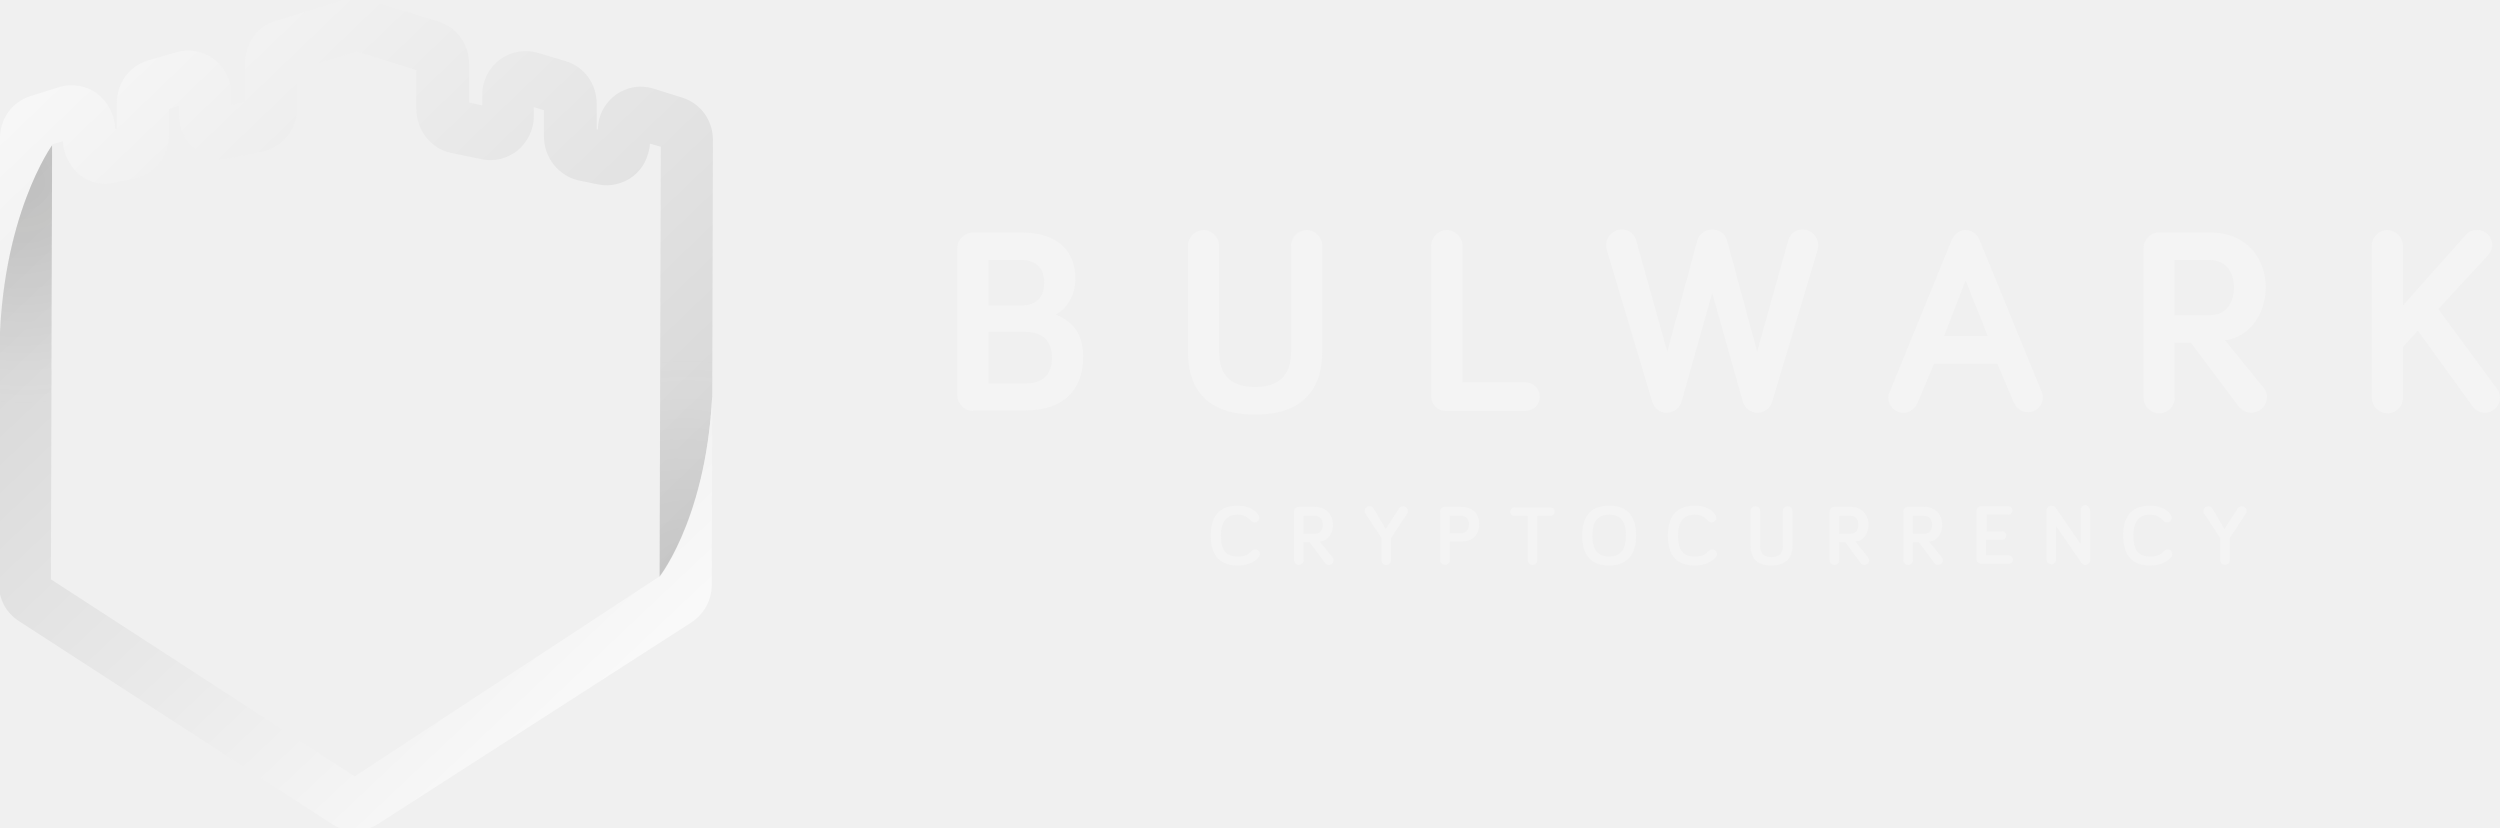
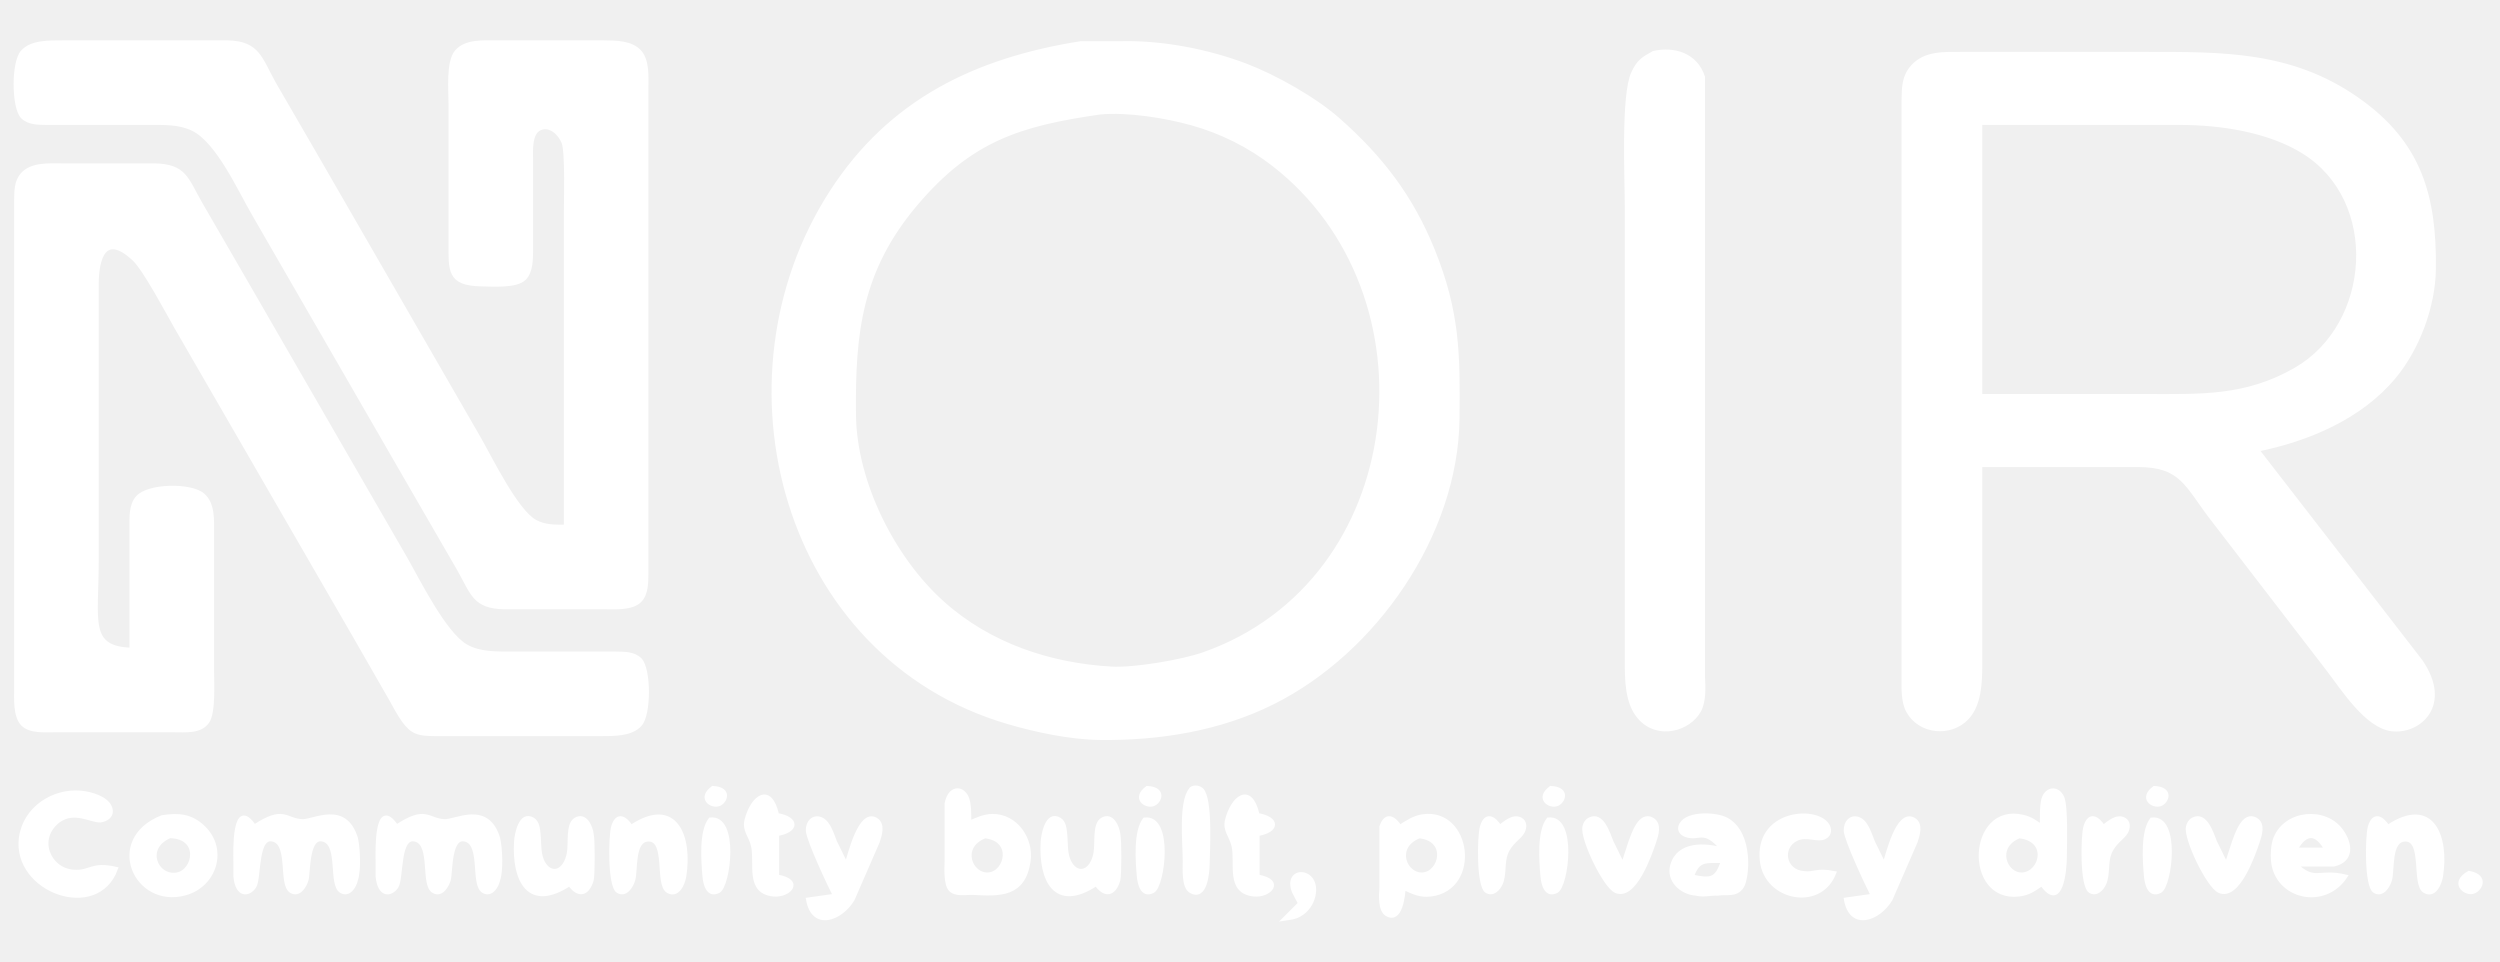
- <svg xmlns="http://www.w3.org/2000/svg" xmlns:xlink="http://www.w3.org/1999/xlink" viewBox="0 0 417.3 138.2" enable-background="new 0 0 417.3 138.2">
-   <style type="text/css">.st0{fill:#F4F4F4;} .st1{clip-path:url(#SVGID_2_);} .st2{fill:url(#SVGID_3_);} .st3{fill:url(#SVGID_4_);} .st4{filter:url(#Adobe_OpacityMaskFilter);} .st5{fill:url(#SVGID_6_);} .st6{opacity:0.19;mask:url(#SVGID_5_);fill:url(#SVGID_7_);} .st7{filter:url(#Adobe_OpacityMaskFilter_1_);} .st8{fill:url(#SVGID_9_);} .st9{opacity:0.19;mask:url(#SVGID_8_);fill:url(#SVGID_10_);}</style>
-   <g id="Layer_1_1_">
-     <path class="st0" d="M162.4 68.6c-1.4 0-2.6-1.2-2.6-2.6v-24.6c0-1.4 1.2-2.6 2.6-2.6h8c6.7 0 9.1 3.6 9.1 7.7 0 2.9-1.5 5.1-3.3 6 3.3 1.3 4.6 3.7 4.6 7.1 0 5.4-3.2 8.9-9.6 8.9h-8.8zm2.6-17.6h5.4c2.8 0 3.9-1.6 3.9-3.8 0-2.3-1.2-3.8-3.9-3.8h-5.4v7.6zm0 13h6.2c3.1 0 4.4-1.7 4.4-4.3 0-2.7-1.5-4.3-4.4-4.3h-6.2v8.6zm33.3-5.2v-17.8c0-1.4 1.2-2.6 2.6-2.6 1.4 0 2.6 1.2 2.6 2.6v17.8c0 2.7 1 5.8 6 5.8s6-3.1 6-5.8v-17.8c0-1.4 1.2-2.6 2.6-2.6 1.4 0 2.6 1.2 2.6 2.6v17.8c0 5-2.2 10.4-11.2 10.4s-11.2-5.3-11.2-10.4zm56.2 5c1.5 0 2.5 1.1 2.5 2.4 0 1.4-1 2.4-2.5 2.4h-13.1c-1.5 0-2.5-1.1-2.5-2.5v-25.1c0-1.4 1.2-2.6 2.6-2.6 1.4 0 2.6 1.2 2.6 2.6v22.8h10.4zm31.3-14.9l-5.1 18.1c-.3 1.1-1.3 1.9-2.5 1.9s-2.1-.8-2.4-1.8l-7.6-25.4c-.1-.3-.1-.5-.1-.8 0-1.4 1.2-2.6 2.6-2.6s2.2 1 2.4 1.8l5.2 18.6 5-18.5c.3-1.2 1.4-1.9 2.5-1.9s2.2.7 2.5 1.9l5 18.5 5.2-18.6c.2-.8 1-1.8 2.4-1.8s2.6 1.2 2.6 2.6c0 .3 0 .5-.1.8l-7.6 25.4c-.3 1-1.3 1.8-2.4 1.8-1.2 0-2.2-.8-2.5-1.9l-5.1-18.1zm37 11.9l-2.7 6.4c-.4.9-1.2 1.7-2.4 1.7-1.4 0-2.5-1.2-2.5-2.5 0-.3 0-.6.2-.9l10.4-25.5c.3-.6 1-1.6 2.3-1.6s2.1 1 2.3 1.6l10.4 25.4c.1.3.2.7.2.9 0 1.4-1.2 2.5-2.5 2.5-1.2 0-2-.8-2.4-1.7l-2.7-6.4h-10.6zm5.3-14l-3.6 9.3h7.3l-3.7-9.3zm34.9 10.4v9.2c0 1.4-1.1 2.6-2.6 2.6-1.4 0-2.6-1.2-2.6-2.6v-25c0-1.4 1.2-2.6 2.6-2.6h8.5c6 0 9.3 4.2 9.3 9.2 0 4.2-2.6 8.3-6.8 8.8l6.5 8c.4.5.5 1.1.5 1.5 0 1.4-1.2 2.6-2.6 2.6-.8 0-1.5-.4-2-.9l-8.1-10.8h-2.7zm0-13.8v9.2h6c2.7 0 3.9-2.3 3.9-4.6 0-2.4-1.2-4.6-4.1-4.6h-5.8zm38 7.7l10.6-11.9c.5-.6 1.2-.8 1.9-.8 1.4 0 2.5 1.1 2.5 2.5 0 .7-.3 1.2-.7 1.7l-8.3 9 9.8 13.3c.3.4.5.9.5 1.5 0 1.4-1.2 2.5-2.5 2.5-1.1 0-1.7-.6-2.1-1.1l-9.1-12.6-2.5 2.7v8.5c0 1.4-1.1 2.6-2.6 2.6-1.4 0-2.6-1.2-2.6-2.6v-25.4c0-1.4 1.2-2.6 2.6-2.6 1.4 0 2.6 1.2 2.6 2.6v10.1zm-238.6 17.5c-1.4 0-2.6-1.2-2.6-2.6v-24.6c0-1.4 1.2-2.6 2.6-2.6h8c6.7 0 9.1 3.6 9.1 7.7 0 2.9-1.5 5.1-3.3 6 3.3 1.3 4.6 3.7 4.6 7.1 0 5.4-3.2 8.9-9.6 8.9h-8.8zm2.6-17.6h5.4c2.8 0 3.9-1.6 3.9-3.8 0-2.3-1.2-3.8-3.9-3.8h-5.4v7.6zm0 13h6.2c3.1 0 4.4-1.7 4.4-4.3 0-2.7-1.5-4.3-4.4-4.3h-6.2v8.6zm33.3-5.2v-17.8c0-1.4 1.2-2.6 2.6-2.6 1.4 0 2.6 1.2 2.6 2.6v17.8c0 2.7 1 5.8 6 5.8s6-3.1 6-5.8v-17.8c0-1.4 1.2-2.6 2.6-2.6 1.4 0 2.6 1.2 2.6 2.6v17.8c0 5-2.2 10.4-11.2 10.4s-11.2-5.3-11.2-10.4zm56.2 5c1.5 0 2.5 1.1 2.5 2.4 0 1.4-1 2.4-2.5 2.4h-13.1c-1.5 0-2.5-1.1-2.5-2.5v-25.1c0-1.4 1.2-2.6 2.6-2.6 1.4 0 2.6 1.2 2.6 2.6v22.8h10.4zm31.3-14.9l-5.1 18.1c-.3 1.1-1.3 1.9-2.5 1.9s-2.1-.8-2.4-1.8l-7.6-25.4c-.1-.3-.1-.5-.1-.8 0-1.4 1.2-2.6 2.6-2.6 1.4 0 2.2 1 2.4 1.8l5.2 18.6 5-18.5c.3-1.2 1.4-1.9 2.5-1.9s2.2.7 2.5 1.9l5 18.5 5.2-18.6c.2-.8 1-1.8 2.4-1.8s2.6 1.2 2.6 2.6c0 .3 0 .5-.1.8l-7.6 25.4c-.3 1-1.3 1.8-2.4 1.8-1.2 0-2.2-.8-2.5-1.9l-5.1-18.1zm37 11.9l-2.7 6.4c-.4.9-1.2 1.7-2.4 1.7-1.4 0-2.5-1.2-2.5-2.5 0-.3 0-.6.2-.9l10.4-25.5c.3-.6 1-1.6 2.3-1.6s2.1 1 2.3 1.6l10.4 25.4c.1.3.2.7.2.9 0 1.4-1.1 2.5-2.5 2.5-1.2 0-2-.8-2.4-1.7l-2.7-6.4h-10.6zm5.3-14l-3.6 9.3h7.3l-3.7-9.3zm34.9 10.4v9.2c0 1.4-1.2 2.6-2.6 2.6-1.4 0-2.6-1.2-2.6-2.6v-25c0-1.4 1.2-2.6 2.6-2.6h8.5c6 0 9.3 4.2 9.3 9.2 0 4.2-2.6 8.3-6.8 8.8l6.5 8c.4.5.5 1.1.5 1.5 0 1.4-1.2 2.6-2.6 2.6-.8 0-1.5-.4-2-.9l-8.1-10.8h-2.7zm0-13.8v9.2h6c2.7 0 3.9-2.3 3.9-4.6 0-2.4-1.2-4.6-4.1-4.6h-5.8zm38 7.7l10.6-11.9c.5-.6 1.2-.8 1.9-.8 1.4 0 2.5 1.1 2.5 2.5 0 .7-.3 1.2-.7 1.7l-8.3 9 9.8 13.3c.3.4.5.9.5 1.5 0 1.4-1.2 2.5-2.5 2.5-1.1 0-1.7-.6-2.1-1.1l-9.1-12.6-2.5 2.7v8.5c0 1.4-1.2 2.6-2.6 2.6-1.4 0-2.6-1.2-2.6-2.6v-25.4c0-1.4 1.2-2.6 2.6-2.6 1.4 0 2.6 1.2 2.6 2.6v10.1zm-198.9 38.3c0-3.4 1.6-5 4.5-5 1.7 0 2.9.7 3.4 1.5.1.2.2.3.2.5 0 .4-.3.8-.8.8-.2 0-.4-.1-.6-.3-.6-.6-1.2-1-2.2-1-1.9 0-2.8 1.2-2.8 3.5 0 2.5.9 3.5 2.8 3.5 1.1 0 1.6-.2 2.3-.9.2-.2.4-.3.6-.3.4 0 .8.3.8.8 0 .2-.1.3-.1.4-.7.9-2 1.5-3.6 1.5-2.8 0-4.5-1.5-4.5-5zm15.5 1.1v3c0 .5-.4.8-.8.8s-.8-.4-.8-.8v-8.1c0-.5.4-.8.8-.8h2.7c1.9 0 3 1.4 3 3 0 1.4-.8 2.7-2.2 2.8l2.1 2.6c.1.2.2.3.2.5 0 .5-.4.8-.8.8-.2 0-.5-.1-.6-.3l-2.6-3.5h-1zm0-4.4v3h1.9c.9 0 1.3-.7 1.3-1.5s-.4-1.5-1.3-1.5h-1.9zm13.7 2.2l2.2-3.4c.1-.2.4-.4.7-.4.5 0 .8.4.8.8 0 .2 0 .3-.1.4l-2.7 4.1v3.7c0 .5-.4.8-.8.8-.5 0-.8-.4-.8-.8v-3.7l-2.7-4.1c-.1-.1-.1-.3-.1-.4 0-.5.4-.8.8-.8.3 0 .5.1.7.4l2 3.4zm10.7 2.2v3c0 .5-.4.8-.8.8-.5 0-.8-.4-.8-.8v-8.1c0-.5.4-.8.8-.8h2.7c1.7 0 3 .9 3 2.9s-1.3 2.9-3 2.9h-1.9zm0-4.4v2.9h1.8c.9 0 1.4-.5 1.4-1.5 0-.9-.5-1.4-1.4-1.4h-1.8zm14.6 0v7.4c0 .5-.4.8-.8.8s-.8-.4-.8-.8v-7.4h-2.2c-.4 0-.7-.3-.7-.7 0-.4.3-.7.7-.7h6c.4 0 .7.3.7.7 0 .4-.3.7-.7.7h-2.2zm7.5 3.3c0-3.4 1.6-5 4.5-5s4.5 1.6 4.5 5c0 3.3-1.6 5-4.5 5s-4.5-1.6-4.5-5zm1.7 0c0 2.4.9 3.5 2.8 3.5s2.8-1.2 2.8-3.5c0-2.4-.9-3.5-2.8-3.5s-2.8 1.2-2.8 3.5zm12.6 0c0-3.4 1.6-5 4.5-5 1.7 0 2.9.7 3.4 1.5.1.2.2.3.2.5 0 .4-.3.8-.8.8-.2 0-.4-.1-.6-.3-.6-.6-1.2-1-2.2-1-1.9 0-2.8 1.2-2.8 3.5 0 2.5.9 3.5 2.8 3.5 1.1 0 1.6-.2 2.3-.9.2-.2.4-.3.6-.3.4 0 .8.3.8.8 0 .2-.1.3-.1.4-.7.9-2 1.5-3.6 1.5-2.9 0-4.5-1.5-4.5-5zm13.8 1.7v-5.8c0-.5.4-.8.8-.8.5 0 .8.4.8.8v5.8c0 .9.3 1.9 1.9 1.9 1.6 0 1.9-1 1.9-1.9v-5.8c0-.5.4-.8.8-.8.5 0 .8.4.8.8v5.8c0 1.6-.7 3.3-3.6 3.3-2.7 0-3.4-1.7-3.4-3.3zm14.8-.6v3c0 .5-.4.8-.8.8-.5 0-.8-.4-.8-.8v-8.1c0-.5.4-.8.8-.8h2.7c1.9 0 3 1.4 3 3 0 1.4-.8 2.7-2.2 2.8l2.1 2.6c.1.2.2.3.2.5 0 .5-.4.8-.8.8-.2 0-.5-.1-.6-.3l-2.6-3.5h-1zm0-4.4v3h1.9c.9 0 1.3-.7 1.3-1.5s-.4-1.5-1.3-1.5h-1.9zm12.3 4.4v3c0 .5-.4.8-.8.8-.5 0-.8-.4-.8-.8v-8.1c0-.5.4-.8.8-.8h2.7c1.9 0 3 1.4 3 3 0 1.4-.8 2.7-2.2 2.8l2.1 2.6c.1.2.2.3.2.5 0 .5-.4.8-.8.8-.2 0-.5-.1-.6-.3l-2.6-3.5h-1zm0-4.4v3h1.9c.9 0 1.3-.7 1.3-1.5s-.4-1.5-1.3-1.5h-1.9zm12.2 2.6h2.7c.4 0 .7.3.7.7s-.3.7-.7.7h-2.7v2.6h3.8c.4 0 .7.3.7.7 0 .4-.3.7-.7.7h-4.6c-.5 0-.8-.4-.8-.8v-8c0-.5.4-.8.8-.8h4.5c.4 0 .7.3.7.7 0 .4-.3.7-.7.7h-3.6v2.8zm17.4-3.4v8.2c0 .4-.4.8-.8.8-.3 0-.5-.1-.7-.4l-4.2-6.1v5.6c0 .4-.4.8-.8.8s-.8-.4-.8-.8v-8.2c0-.4.4-.8.8-.8.3 0 .5.1.7.3l4.2 6.1v-5.7c0-.4.4-.8.8-.8s.8.6.8 1zm5.5 4.1c0-3.4 1.6-5 4.5-5 1.7 0 2.9.7 3.4 1.5.1.2.2.3.2.5 0 .4-.3.8-.8.8-.2 0-.4-.1-.6-.3-.6-.6-1.2-1-2.2-1-1.9 0-2.8 1.2-2.8 3.5 0 2.5.9 3.5 2.8 3.5 1.1 0 1.6-.2 2.3-.9.2-.2.4-.3.6-.3.4 0 .8.3.8.8 0 .2-.1.3-.1.4-.7.9-2 1.5-3.6 1.5-2.8 0-4.5-1.5-4.5-5zm16.9-1.1l2.2-3.4c.1-.2.4-.4.7-.4.5 0 .8.4.8.8 0 .2 0 .3-.1.4l-2.7 4.1v3.7c0 .5-.4.8-.8.8-.5 0-.8-.4-.8-.8v-3.7l-2.7-4.1c-.1-.1-.1-.3-.1-.4 0-.5.4-.8.8-.8.3 0 .5.1.7.4l2 3.4z" />
-     <defs>
-       <path id="SVGID_1_" d="M113.9 16.3l-4.8-1.5c-2.2-.7-4.4-.3-6.3 1-1.8 1.3-3 3.5-3 5.8h-.2v-4.3c0-3.3-2.1-6.2-5.2-7.1l-4.7-1.4c-2.1-.6-4.4-.2-6.2 1.1-1.9 1.4-3 3.6-3 5.9v1.8l-2.2-.5v-6.4c0-3.3-2-6.1-5.1-7.1l-11.6-3.6c-1.4-.4-2.8-.4-4.2 0l-11.5 3.5c-3.1.9-5.1 3.8-5.1 7.1v6.4l-2.2.5v-1.8c0-2.3-1.1-4.5-3-5.9-1.8-1.3-4.1-1.7-6.2-1.1l-4.8 1.4c-3.1.9-5.2 3.8-5.2 7.1v4.3h-.2c0-2.3-1.2-4.5-3-5.9-1.8-1.3-4.1-1.7-6.3-1.1l-4.8 1.5c-3.1 1-5.2 3.8-5.2 7.1l-.1 36.2-.1 38.1c0 2.6 1.2 4.9 3.4 6.3l52.3 33.9c1.2.8 2.5 1.1 3.8 1.1 1.3 0 2.7-.4 3.8-1.1l52.4-33.7c2.1-1.4 3.4-3.7 3.4-6.2l.1-35.8.1-38.5c0-3.3-2-6.1-5.1-7.1zm-54.7 113.3l-50.7-32.9.2-72.6 1.7-.5c.1 2.1 1.1 4.1 2.7 5.5 1.7 1.4 3.8 1.9 5.9 1.4l3.4-.7c3.3-.7 5.8-3.7 5.8-7.2v-4.4l1.6-.5v1.6c0 2.3 1 4.3 2.8 5.7 1.7 1.3 3.8 1.9 5.9 1.4l5.3-1.1c3.3-.7 5.8-3.7 5.8-7.2v-6.5l9.9-3 9.9 3.1v6.5c0 3.5 2.4 6.6 5.7 7.3l5.3 1.1c2.1.4 4.2-.1 5.9-1.4 1.7-1.4 2.8-3.5 2.8-5.7v-1.6l1.6.5v4.4c0 3.5 2.4 6.5 5.7 7.3l3.4.7c2.1.4 4.2-.1 5.9-1.4 1.7-1.3 2.6-3.3 2.8-5.4l1.7.5-.2 71.7-50.8 33.4z" />
-     </defs>
-     <clipPath id="SVGID_2_">
-       <use xlink:href="#SVGID_1_" overflow="visible" />
-     </clipPath>
-     <g class="st1">
-       <linearGradient id="SVGID_3_" gradientUnits="userSpaceOnUse" x1="18.421" y1="-46.108" x2="119.299" y2="58.597" gradientTransform="matrix(1 .002 -.002 1 -1.904 41.212)">
-         <stop offset="0" stop-color="#F9F9F9" />
-         <stop offset="1" stop-color="#D3D3D3" />
-       </linearGradient>
-       <path class="st2" d="M113.9 16.3l-4.8-1.5c-2.2-.7-4.4-.3-6.3 1-1.8 1.3-3 3.5-3 5.8h-.2v-4.3c0-3.3-2.1-6.2-5.2-7.1l-4.7-1.4c-2.1-.6-4.4-.2-6.2 1.1-1.9 1.4-3 3.6-3 5.9v1.8l-2.2-.5v-6.4c0-3.3-2-6.1-5.1-7.1l-11.6-3.6c-1.4-.4-2.8-.4-4.2 0l-11.4 3.5c-3.1.9-5.1 3.8-5.1 7.1v6.4l-2.2.5v-1.8c0-2.3-1.1-4.5-3-5.9-1.8-1.3-4.1-1.7-6.2-1.1l-4.8 1.4c-3.1.9-5.2 3.8-5.2 7.1v4.3h-.2c0-2.3-1.2-4.5-3-5.9-1.8-1.3-4.1-1.7-6.3-1.1l-4.8 1.5c-3.2 1-5.2 3.8-5.2 7.1l-.1 36.2c.1-23.2 8.9-35.2 8.9-35.2l1.7-.5c.1 2.1 1.1 4.1 2.7 5.5 1.7 1.4 3.8 1.9 5.9 1.4l3.4-.7c3.3-.7 5.8-3.7 5.8-7.2v-4.4l1.6-.5v1.6c0 2.3 1 4.3 2.8 5.7 1.7 1.3 3.8 1.9 5.9 1.4l5.3-1.1c3.3-.7 5.8-3.7 5.8-7.2v-6.5l9.9-3 9.9 3.1v6.5c0 3.5 2.4 6.6 5.7 7.3l5.3 1.1c2.1.4 4.2-.1 5.9-1.4 1.7-1.4 2.8-3.5 2.8-5.7v-1.6l1.6.5v4.4c0 3.5 2.4 6.5 5.7 7.3l3.4.7c2.1.4 4.2-.1 5.9-1.4 1.7-1.3 2.6-3.3 2.8-5.4l1.7.5-.2 72.6s8.8-11.8 8.9-35.1l.1-38.5c0-3.4-2.1-6.2-5.2-7.2zm-5.3 5.6z" />
-       <linearGradient id="SVGID_4_" gradientUnits="userSpaceOnUse" x1="98.088" y1="78.517" x2="9.467" y2="-15.014" gradientTransform="matrix(1 .002 -.002 1 -1.904 41.212)">
-         <stop offset="0" stop-color="#F9F9F9" />
-         <stop offset="1" stop-color="#D3D3D3" />
-       </linearGradient>
-       <path class="st3" d="M59.2 129.6l-50.6-32.9.2-72.6s-8.8 12-8.9 35.2l-.1 38.1c0 2.6 1.2 4.9 3.4 6.3l52.3 33.9c1.2.8 2.5 1.1 3.8 1.1 1.3 0 2.7-.4 3.8-1.1l52.4-33.7c2.1-1.4 3.4-3.7 3.4-6.2l.1-35.8c-.1 23.2-8.9 34.3-8.9 34.3l-50.9 33.4z" />
-       <defs>
-         <filter id="Adobe_OpacityMaskFilter" filterUnits="userSpaceOnUse" x="-33.5" y="-7" width="74.9" height="74.9">
-           <feColorMatrix values="1 0 0 0 0 0 1 0 0 0 0 0 1 0 0 0 0 0 1 0" />
-         </filter>
-       </defs>
-       <mask maskUnits="userSpaceOnUse" x="-33.5" y="-7" width="74.9" height="74.9" id="SVGID_5_">
-         <g class="st4">
-           <linearGradient id="SVGID_6_" gradientUnits="userSpaceOnUse" x1="-18.254" y1="-39.801" x2="148.886" y2="127.339" gradientTransform="matrix(1 .002 -.002 1 -1.904 41.212)">
-             <stop offset="0" stop-color="#00C6FF" />
-             <stop offset="1" stop-color="#0072FF" />
-           </linearGradient>
-           <path class="st5" d="M59.2 129.6l-50.6-32.9.2-72.6s-8.8 12-8.9 35.2l-.1 38.1c0 2.6 1.2 4.9 3.4 6.3l52.3 33.9c1.2.8 2.5 1.1 3.8 1.1 1.3 0 2.7-.4 3.8-1.1l52.4-33.7c2.1-1.4 3.4-3.7 3.4-6.2l.1-35.8c-.1 23.2-8.9 34.3-8.9 34.3l-50.9 33.4z" />
-         </g>
-       </mask>
-       <radialGradient id="SVGID_7_" cx="5.816" cy="-10.789" r="37.438" gradientTransform="matrix(1 .002 -.002 1 -1.904 41.212)" gradientUnits="userSpaceOnUse">
-         <stop offset="0" stop-color="#1D1D1B" />
-         <stop offset=".381" stop-color="#1F1F1D" stop-opacity=".619" />
-         <stop offset=".518" stop-color="#262624" stop-opacity=".482" />
-         <stop offset=".616" stop-color="#31312F" stop-opacity=".384" />
-         <stop offset=".696" stop-color="#424240" stop-opacity=".304" />
-         <stop offset=".763" stop-color="#585856" stop-opacity=".237" />
-         <stop offset=".823" stop-color="#737372" stop-opacity=".177" />
-         <stop offset=".878" stop-color="#939392" stop-opacity=".122" />
-         <stop offset=".928" stop-color="#B8B8B8" stop-opacity=".072" />
-         <stop offset=".972" stop-color="#E1E1E1" stop-opacity=".028" />
-         <stop offset="1" stop-color="#fff" stop-opacity="0" />
-       </radialGradient>
-       <circle class="st6" cx="3.9" cy="30.4" r="37.4" />
-       <defs>
-         <filter id="Adobe_OpacityMaskFilter_1_" filterUnits="userSpaceOnUse" x="77.4" y="59.5" width="74.9" height="74.9">
-           <feColorMatrix values="1 0 0 0 0 0 1 0 0 0 0 0 1 0 0 0 0 0 1 0" />
-         </filter>
-       </defs>
-       <mask maskUnits="userSpaceOnUse" x="77.4" y="59.5" width="74.9" height="74.9" id="SVGID_8_">
-         <g class="st7">
-           <linearGradient id="SVGID_9_" gradientUnits="userSpaceOnUse" x1="2.521" y1="-60.418" x2="168.979" y2="106.04" gradientTransform="matrix(1 .002 -.002 1 -1.904 41.212)">
-             <stop offset="0" stop-color="#00C6FF" />
-             <stop offset="1" stop-color="#0072FF" />
-           </linearGradient>
-           <path class="st8" d="M113.9 16.3l-4.8-1.5c-2.2-.7-4.4-.3-6.3 1-1.8 1.3-3 3.5-3 5.8h-.2v-4.3c0-3.3-2.1-6.2-5.2-7.1l-4.7-1.4c-2.1-.6-4.4-.2-6.2 1.1-1.9 1.4-3 3.6-3 5.9v1.8l-2.2-.5v-6.4c0-3.3-2-6.1-5.1-7.1l-11.6-3.6c-1.4-.4-2.8-.4-4.2 0l-11.4 3.5c-3.1.9-5.1 3.8-5.1 7.1v6.4l-2.2.5v-1.8c0-2.3-1.1-4.5-3-5.9-1.8-1.3-4.1-1.7-6.2-1.1l-4.8 1.4c-3.1.9-5.2 3.8-5.2 7.1v4.3h-.2c0-2.3-1.2-4.5-3-5.9-1.8-1.3-4.1-1.7-6.3-1.1l-4.8 1.5c-3.2 1-5.2 3.8-5.2 7.1l-.1 36.2c.1-23.2 8.9-35.2 8.9-35.2l1.7-.5c.1 2.1 1.1 4.1 2.7 5.5 1.7 1.4 3.8 1.9 5.9 1.4l3.4-.7c3.3-.7 5.8-3.7 5.8-7.2v-4.4l1.6-.5v1.6c0 2.3 1 4.3 2.8 5.7 1.7 1.3 3.8 1.9 5.9 1.4l5.3-1.1c3.3-.7 5.8-3.7 5.8-7.2v-6.5l9.9-3 9.9 3.1v6.5c0 3.5 2.4 6.6 5.7 7.3l5.3 1.1c2.1.4 4.2-.1 5.9-1.4 1.7-1.4 2.8-3.5 2.8-5.7v-1.6l1.6.5v4.4c0 3.5 2.4 6.5 5.7 7.3l3.4.7c2.1.4 4.2-.1 5.9-1.4 1.7-1.3 2.6-3.3 2.8-5.4l1.7.5-.2 71.8s8.8-11.1 8.9-34.3l.1-38.5c0-3.4-2.1-6.2-5.2-7.2zm-5.3 5.6z" />
-         </g>
-       </mask>
-       <radialGradient id="SVGID_10_" cx="116.842" cy="55.446" r="37.438" gradientTransform="matrix(1 .002 -.002 1 -1.904 41.212)" gradientUnits="userSpaceOnUse">
-         <stop offset="0" stop-color="#1D1D1B" />
-         <stop offset=".381" stop-color="#1F1F1D" stop-opacity=".619" />
-         <stop offset=".518" stop-color="#262624" stop-opacity=".482" />
-         <stop offset=".616" stop-color="#31312F" stop-opacity=".384" />
-         <stop offset=".696" stop-color="#424240" stop-opacity=".304" />
-         <stop offset=".763" stop-color="#585856" stop-opacity=".237" />
-         <stop offset=".823" stop-color="#737372" stop-opacity=".177" />
-         <stop offset=".878" stop-color="#939392" stop-opacity=".122" />
-         <stop offset=".928" stop-color="#B8B8B8" stop-opacity=".072" />
-         <stop offset=".972" stop-color="#E1E1E1" stop-opacity=".028" />
-         <stop offset="1" stop-color="#fff" stop-opacity="0" />
-       </radialGradient>
-       <circle class="st9" cx="114.8" cy="96.9" r="37.4" />
-     </g>
-   </g>
+ <svg xmlns="http://www.w3.org/2000/svg" width="2.167in" height="0.833in" viewBox="0 0 650 250">
+   <path id="Auswahl" fill="white" stroke="white" stroke-width="1" d="M 147.00,56.00            C 147.00,52.45 147.39,39.55 146.40,37.04              145.51,34.78 142.96,32.27 140.31,33.40              137.54,34.59 138.00,39.53 138.00,42.00              138.00,42.00 138.00,65.00 138.00,65.00              137.96,67.37 138.04,70.58 136.26,72.40              134.16,74.55 127.93,74.05 125.00,74.00              116.50,73.84 117.01,70.30 117.00,63.00              117.00,63.00 117.00,27.00 117.00,27.00              117.00,23.49 116.31,16.07 118.60,13.43              121.04,10.62 125.62,11.01 129.00,11.00              129.00,11.00 157.00,11.00 157.00,11.00              160.05,11.04 164.06,11.02 166.26,13.51              168.32,15.84 168.00,20.06 168.00,23.00              168.00,23.00 168.00,126.00 168.00,126.00              168.00,126.00 168.00,149.00 168.00,149.00              167.96,151.36 168.06,154.46 166.26,156.26              164.18,158.35 159.76,158.00 157.00,158.00              157.00,158.00 131.00,158.00 131.00,158.00              123.16,157.85 122.78,154.36 119.15,148.00              119.15,148.00 107.58,128.00 107.58,128.00              107.58,128.00 66.01,56.00 66.01,56.00              62.24,49.58 56.55,36.74 50.00,33.57              46.48,31.87 42.79,32.01 39.00,32.00              39.00,32.00 12.00,32.00 12.00,32.00              9.87,31.96 7.35,32.05 5.67,30.40              3.27,27.88 3.25,16.11 5.67,13.51              7.99,10.86 12.72,11.02 16.00,11.00              16.00,11.00 59.00,11.00 59.00,11.00              67.08,11.15 67.52,15.39 71.28,22.00              71.28,22.00 81.72,40.00 81.72,40.00              81.72,40.00 124.42,114.00 124.42,114.00              127.49,119.35 134.09,132.99 139.04,135.69              141.64,137.10 144.16,136.97 147.00,137.00              147.00,137.00 147.00,56.00 147.00,56.00 Z            M 292.00,11.21            C 302.42,11.02 314.27,13.34 324.00,17.06              331.66,20.00 341.87,25.75 348.00,31.17              359.09,40.97 366.96,51.21 372.55,65.00              379.10,81.19 379.19,92.06 379.00,109.00              378.64,139.07 357.48,169.49 331.00,182.73              317.09,189.69 301.40,192.18 286.00,192.00              278.25,191.91 269.43,190.04 262.00,187.86              203.66,170.73 184.64,98.77 216.09,50.00              231.50,26.10 253.86,15.52 281.00,11.21              281.00,11.21 292.00,11.21 292.00,11.21 Z            M 442.86,20.02            C 442.86,20.02 442.86,50.00 442.86,50.00              442.86,50.00 442.86,176.00 442.86,176.00              443.00,178.80 443.21,182.40 441.83,184.90              439.14,189.74 431.17,192.03 426.43,186.77              422.98,182.96 423.01,176.83 423.00,172.00              423.00,172.00 423.00,54.00 423.00,54.00              423.00,46.49 421.97,24.78 424.65,19.02              426.07,15.96 427.21,15.29 430.02,13.74              435.34,12.58 440.93,14.20 442.86,20.02 Z            M 515.00,173.00            C 514.98,177.49 514.82,183.24 511.57,186.72              507.29,191.33 499.21,190.57 496.17,184.95              494.79,182.39 495.00,178.84 495.00,176.00              495.00,176.00 495.00,52.00 495.00,52.00              495.00,52.00 495.00,26.00 495.00,26.00              495.05,22.72 495.06,19.86 497.43,17.28              500.70,13.70 505.58,14.01 510.00,14.00              510.00,14.00 558.00,14.00 558.00,14.00              577.89,14.00 595.78,13.73 613.00,25.77              629.37,37.21 633.22,51.07 633.00,70.00              632.88,79.64 628.83,90.58 622.67,98.00              613.91,108.58 600.19,114.34 587.00,117.00              587.00,117.00 616.42,155.00 616.42,155.00              616.42,155.00 629.56,172.00 629.56,172.00              637.41,183.42 629.09,190.61 622.00,189.73              615.41,188.91 609.19,178.98 605.35,174.00              605.35,174.00 575.35,135.00 575.35,135.00              568.58,126.22 567.48,121.02 556.00,121.00              556.00,121.00 515.00,121.00 515.00,121.00              515.00,121.00 515.00,173.00 515.00,173.00 Z            M 238.09,53.04            C 223.53,70.23 221.75,86.59 222.00,108.00              222.21,125.49 232.12,145.28 245.00,156.83              257.16,167.74 272.89,173.00 289.00,173.91              294.91,174.24 307.32,172.14 313.00,170.14              366.71,151.22 374.63,76.39 331.00,42.68              324.76,37.86 317.59,34.29 310.00,32.15              303.02,30.19 293.20,28.62 286.00,29.28              265.17,32.29 252.38,36.18 238.09,53.04 Z            M 558.00,103.00            C 572.28,103.00 583.98,103.61 597.00,96.12              617.19,84.51 619.42,52.09 599.00,39.47              589.93,33.86 577.52,32.02 567.00,32.00              567.00,32.00 515.00,32.00 515.00,32.00              515.00,32.00 515.00,103.00 515.00,103.00              515.00,103.00 558.00,103.00 558.00,103.00 Z            M 34.00,137.00            C 34.02,134.47 33.82,131.47 35.60,129.43              38.38,126.23 49.42,126.06 52.57,128.74              55.41,131.15 54.99,135.63 55.00,139.00              55.00,139.00 55.00,174.00 55.00,174.00              55.00,177.23 55.49,185.18 53.83,187.69              51.97,190.47 47.94,189.99 45.00,190.00              45.00,190.00 14.00,190.00 14.00,190.00              11.47,189.99 7.64,190.34 5.74,188.40              3.68,186.29 4.00,181.77 4.00,179.00              4.00,179.00 4.00,75.00 4.00,75.00              4.00,75.00 4.00,52.00 4.00,52.00              4.05,49.70 3.99,47.28 5.60,45.43              8.04,42.62 12.62,43.01 16.00,43.00              16.00,43.00 40.00,43.00 40.00,43.00              47.96,43.15 48.32,46.60 52.00,53.00              52.00,53.00 63.58,73.00 63.58,73.00              63.58,73.00 105.15,145.00 105.15,145.00              108.64,151.08 115.34,164.75 121.01,168.07              124.55,170.13 129.04,169.99 133.00,170.00              133.00,170.00 160.00,170.00 160.00,170.00              162.13,170.04 164.65,169.95 166.33,171.60              168.73,174.12 168.75,185.89 166.33,188.49              164.01,191.14 159.28,190.98 156.00,191.00              156.00,191.00 113.00,191.00 113.00,191.00              111.08,190.96 109.03,191.01 107.33,189.98              104.94,188.53 102.97,184.43 101.58,182.00              101.58,182.00 92.40,166.00 92.40,166.00              92.40,166.00 45.58,85.00 45.58,85.00              43.30,81.02 37.50,70.02 34.67,67.39              26.93,60.17 25.01,67.23 25.00,74.00              25.00,74.00 25.00,146.00 25.00,146.00              25.00,161.62 22.46,168.60 34.00,169.00              34.00,169.00 34.00,137.00 34.00,137.00 Z            M 186.74,209.26            C 184.86,209.85 181.63,207.66 185.25,204.96              190.02,205.19 188.53,208.70 186.74,209.26 Z            M 299.74,209.26            C 297.86,209.85 294.63,207.66 298.25,204.96              303.02,205.19 301.53,208.70 299.74,209.26 Z            M 312.42,205.41            C 314.88,207.94 314.06,221.28 314.00,225.00              313.96,226.97 313.41,234.08 309.58,231.83              307.64,230.69 308.00,225.97 308.00,224.00              307.99,219.28 306.88,208.65 309.58,205.41              309.50,205.18 310.91,204.26 312.42,205.41 Z            M 404.74,209.26            C 402.86,209.85 399.63,207.66 403.25,204.96              408.02,205.19 406.53,208.70 404.74,209.26 Z            M 561.74,209.26            C 559.86,209.85 556.63,207.66 560.25,204.96              565.02,205.19 563.53,208.70 561.74,209.26 Z            M 258.00,212.24            C 264.10,212.18 268.25,218.27 267.43,224.00              266.14,233.02 259.80,232.67 253.00,232.31              251.12,232.21 248.36,232.90 247.02,231.35              245.77,229.90 246.00,225.88 246.05,224.00              246.05,224.00 246.05,214.00 246.05,214.00              246.05,214.00 246.05,209.06 246.05,209.06              246.85,204.85 249.94,204.70 251.26,207.30              252.09,208.92 251.98,212.16 252.00,214.00              253.97,213.17 255.79,212.26 258.00,212.24 Z            M 531.59,207.31            C 532.70,205.02 535.11,205.03 536.26,207.31              537.39,209.50 537.01,219.94 537.00,223.00              536.99,226.19 536.07,237.26 531.00,230.00              528.93,231.37 527.59,232.44 525.00,232.73              511.09,234.31 512.14,209.24 526.00,212.44              528.16,212.93 529.23,213.83 531.00,215.00              531.00,213.12 530.83,208.90 531.59,207.31 Z            M 5.23,218.00            C 6.20,210.39 13.62,205.46 21.00,206.20              23.39,206.44 27.64,207.59 28.51,210.16              29.17,212.12 27.71,213.19 25.93,213.46              23.29,213.50 19.25,210.62 15.13,213.46              8.98,218.06 12.46,226.34 19.00,226.75              23.50,227.03 23.54,224.52 30.00,226.00              25.09,239.58 3.47,231.71 5.23,218.00 Z            M 201.01,232.72            C 194.11,232.01 196.71,224.63 195.70,220.09              195.10,217.34 193.30,216.05 194.02,213.25              195.53,207.40 200.13,203.76 202.00,212.00              207.35,212.93 207.35,216.07 202.00,217.00              202.00,217.00 202.00,228.00 202.00,228.00              208.80,229.18 205.05,233.13 201.01,232.72 Z            M 326.01,232.72            C 319.11,232.01 321.71,224.63 320.70,220.09              320.10,217.34 318.30,216.05 319.02,213.25              320.53,207.40 325.13,203.76 327.00,212.00              332.35,212.93 332.35,216.07 327.00,217.00              327.00,217.00 327.00,228.00 327.00,228.00              333.80,229.18 330.05,233.13 326.01,232.72 Z            M 52.77,215.28            C 58.67,221.00 55.73,230.30 48.00,232.43              35.07,235.99 27.21,218.40 42.00,212.57              46.19,211.91 49.53,212.13 52.77,215.28 Z            M 78.42,213.60            C 81.38,213.76 89.52,208.68 92.42,218.02              93.02,220.53 93.31,226.45 92.42,228.94              92.09,230.54 90.58,233.06 88.56,231.83              85.73,230.12 88.28,220.05 84.17,218.55              79.60,216.87 80.17,226.95 79.57,228.94              79.09,230.54 77.58,233.06 75.56,231.83              72.73,230.12 75.28,220.05 71.17,218.55              66.24,216.74 67.43,228.54 65.98,230.67              64.47,232.88 61.52,233.16 61.03,227.98              61.03,227.98 61.03,224.00 61.03,224.00              61.00,221.58 60.56,207.06 66.00,215.00              73.69,209.93 73.96,213.36 78.42,213.60 Z            M 115.42,213.60            C 118.38,213.76 126.52,208.68 129.42,218.02              130.02,220.53 130.31,226.45 129.42,228.94              129.09,230.54 127.58,233.06 125.56,231.83              122.73,230.12 125.28,220.05 121.17,218.55              116.60,216.87 117.17,226.95 116.57,228.94              116.09,230.54 114.58,233.06 112.56,231.83              109.73,230.12 112.28,220.05 108.17,218.55              103.24,216.74 104.43,228.54 102.98,230.67              101.47,232.88 98.52,233.16 98.03,227.98              98.03,227.98 98.03,224.00 98.03,224.00              98.00,221.58 97.56,207.06 103.00,215.00              110.69,209.93 110.96,213.36 115.42,213.60 Z            M 134.04,219.00            C 134.15,217.12 135.21,211.21 138.44,213.17              139.71,213.93 139.81,215.72 139.95,217.02              140.21,219.56 139.87,222.46 141.31,224.73              143.37,227.96 146.87,226.78 147.77,221.98              148.28,219.29 147.41,214.44 149.58,213.17              152.11,211.69 153.55,215.15 153.77,217.02              154.13,218.70 154.10,227.42 153.77,228.94              152.63,232.82 150.20,233.15 148.00,230.00              137.34,237.02 133.47,228.94 134.04,219.00 Z            M 177.85,227.98            C 177.55,229.85 176.11,233.31 173.58,231.83              170.59,230.08 173.58,218.38 168.53,218.42              164.31,218.46 165.33,226.41 164.57,228.94              164.09,230.54 162.58,233.06 160.56,231.83              158.38,230.51 158.58,217.63 159.31,215.08              160.39,211.50 162.44,212.72 164.00,215.08              175.66,207.32 179.49,217.82 177.85,227.98 Z            M 186.74,231.83            C 183.99,233.26 183.23,229.89 183.06,227.98              182.70,223.96 182.15,216.32 184.58,213.17              191.67,212.32 189.38,230.46 186.74,231.83 Z            M 209.95,216.06            C 209.88,213.92 211.45,212.11 213.60,213.17              215.46,214.08 216.34,217.22 217.06,219.00              217.06,219.00 220.00,225.00 220.00,225.00              220.82,222.53 223.48,210.81 227.64,213.17              229.72,214.35 228.75,217.27 228.17,219.00              228.17,219.00 221.64,233.99 221.64,233.99              218.48,239.18 211.34,241.76 210.00,233.99              210.00,233.99 217.00,233.00 217.00,233.00              215.62,230.33 210.02,218.42 209.95,216.06 Z            M 271.04,219.00            C 271.15,217.12 272.21,211.21 275.44,213.17              276.71,213.93 276.81,215.72 276.95,217.02              277.21,219.56 276.87,222.46 278.31,224.73              280.37,227.96 283.87,226.78 284.77,221.98              285.28,219.29 284.41,214.44 286.58,213.17              289.11,211.69 290.55,215.15 290.77,217.02              291.13,218.70 291.10,227.42 290.77,228.94              289.63,232.82 287.20,233.15 285.00,230.00              274.34,237.02 270.47,228.94 271.04,219.00 Z            M 299.74,231.83            C 296.99,233.26 296.23,229.89 296.06,227.98              295.70,223.96 295.15,216.32 297.58,213.17              304.67,212.32 302.38,230.46 299.74,231.83 Z            M 360.56,237.83            C 358.77,236.75 359.01,232.82 359.16,231.00              359.16,231.00 359.16,215.08 359.16,215.08              360.39,211.50 362.44,212.72 364.00,215.08              365.94,213.84 367.69,212.64 370.00,212.32              382.17,210.62 384.75,231.18 372.00,232.73              369.23,233.07 367.40,232.11 365.00,231.00              364.89,232.85 364.21,240.05 360.56,237.83 Z            M 395.39,213.15            C 396.65,213.83 396.54,215.34 395.95,216.43              395.10,218.00 392.74,219.08 391.60,222.04              390.69,224.39 391.28,227.60 390.26,229.85              389.64,231.23 388.20,232.83 386.56,231.83              384.38,230.51 384.58,217.63 385.31,215.08              386.39,211.50 388.44,212.72 390.00,215.08              391.43,214.02 393.48,212.13 395.39,213.15 Z            M 404.74,231.83            C 401.99,233.26 401.23,229.89 401.06,227.98              400.70,223.96 400.15,216.32 402.58,213.17              409.67,212.32 407.38,230.46 404.74,231.83 Z            M 423.95,219.00            C 424.69,217.05 426.48,211.37 429.64,213.17              431.72,214.35 430.75,217.27 430.17,219.00              429.04,222.36 425.04,233.88 420.20,231.83              417.30,230.61 411.37,218.23 411.97,215.15              412.14,214.30 412.53,213.59 413.31,213.17              416.58,211.39 418.25,217.00 419.06,219.00              419.06,219.00 422.00,225.00 422.00,225.00              422.00,225.00 423.95,219.00 423.95,219.00 Z            M 438.33,217.24            C 437.07,216.77 436.46,215.70 437.17,214.45              438.92,211.37 446.27,211.73 448.95,213.17              455.62,216.78 454.43,228.54 452.98,230.67              451.37,233.04 449.08,232.11 446.72,232.50              444.74,232.40 443.11,233.02 441.00,232.50              437.30,232.24 433.68,229.07 434.84,225.04              436.53,219.25 443.49,219.72 448.00,221.00              442.88,215.02 441.97,218.59 438.33,217.24 Z            M 458.14,224.00            C 456.69,211.34 471.89,209.96 475.12,214.49              475.93,215.63 475.91,217.05 474.58,217.78              472.68,218.81 469.82,216.98 467.15,218.28              462.83,220.37 463.83,226.70 469.02,227.10              471.93,227.48 472.25,226.14 477.00,227.10              473.30,236.69 459.25,233.80 458.14,224.00 Z            M 479.95,216.06            C 479.88,213.92 481.45,212.11 483.60,213.17              485.46,214.08 486.34,217.22 487.06,219.00              487.06,219.00 490.00,225.00 490.00,225.00              490.82,222.53 493.48,210.81 497.64,213.17              499.72,214.35 498.75,217.27 498.17,219.00              498.17,219.00 491.64,233.99 491.64,233.99              488.48,239.18 481.34,241.76 480.00,233.99              480.00,233.99 487.00,233.00 487.00,233.00              485.62,230.33 480.02,218.42 479.95,216.06 Z            M 552.39,213.15            C 553.65,213.83 553.54,215.34 552.95,216.43              552.10,218.00 549.74,219.08 548.60,222.04              547.69,224.39 548.28,227.60 547.26,229.85              546.64,231.23 545.20,232.83 543.56,231.83              541.38,230.51 541.58,217.63 542.31,215.08              543.39,211.50 545.44,212.72 547.00,215.08              548.43,214.02 550.48,212.13 552.39,213.15 Z            M 561.74,231.83            C 558.99,233.26 558.23,229.89 558.06,227.98              557.70,223.96 557.15,216.32 559.58,213.17              566.67,212.32 564.38,230.46 561.74,231.83 Z            M 580.95,219.00            C 581.69,217.05 583.48,211.37 586.64,213.17              588.72,214.35 587.75,217.27 587.17,219.00              586.04,222.36 582.04,233.88 577.20,231.83              574.30,230.61 568.37,218.23 568.97,215.15              569.14,214.30 569.53,213.59 570.31,213.17              573.58,211.39 575.25,217.00 576.06,219.00              576.06,219.00 579.00,225.00 579.00,225.00              579.00,225.00 580.95,219.00 580.95,219.00 Z            M 591.11,224.00            C 590.94,222.26 591.08,219.67 591.74,218.04              594.52,211.16 604.77,210.23 608.99,216.21              611.35,219.55 611.82,223.81 606.95,224.92              606.95,224.92 601.00,224.92 601.00,224.92              601.00,224.92 597.00,224.92 597.00,224.92              602.16,229.73 602.88,226.30 610.00,228.00              604.42,236.41 592.03,233.37 591.11,224.00 Z            M 634.85,227.98            C 634.55,229.85 633.11,233.31 630.58,231.83              627.59,230.08 630.58,218.38 625.53,218.42              621.31,218.46 622.33,226.41 621.57,228.94              621.09,230.54 619.58,233.06 617.56,231.83              615.38,230.51 615.58,217.63 616.31,215.08              617.39,211.50 619.44,212.72 621.00,215.08              632.66,207.32 636.49,217.82 634.85,227.98 Z            M 45.90,227.46            C 50.52,226.60 52.24,217.77 44.04,217.54              36.98,220.46 40.44,228.48 45.90,227.46 Z            M 256.97,227.46            C 261.66,227.10 263.79,218.41 256.04,217.58              249.21,220.28 252.33,227.82 256.97,227.46 Z            M 369.97,227.46            C 374.66,227.10 376.79,218.41 369.04,217.58              362.21,220.28 365.33,227.82 369.97,227.46 Z            M 526.00,227.46            C 530.94,227.08 533.08,218.44 525.09,217.58              518.43,220.31 521.49,227.81 526.00,227.46 Z            M 597.00,221.00            C 597.00,221.00 605.00,221.00 605.00,221.00              602.38,216.37 599.62,216.37 597.00,221.00 Z            M 440.00,228.00            C 444.81,229.01 446.41,228.96 448.00,224.00              443.53,224.06 441.60,223.42 440.00,228.00 Z            M 642.91,232.09            C 640.92,232.41 637.59,229.64 642.09,227.05              647.15,227.94 644.97,231.76 642.91,232.09 Z            M 336.42,232.02            C 333.84,225.46 343.08,225.89 341.53,233.00              341.30,234.02 340.88,235.01 340.26,235.85              339.59,236.77 338.88,237.42 337.89,237.98              336.48,238.78 335.49,238.76 334.00,239.00              334.00,239.00 338.00,235.00 338.00,235.00              338.00,235.00 336.42,232.02 336.42,232.02 Z" />
</svg>
